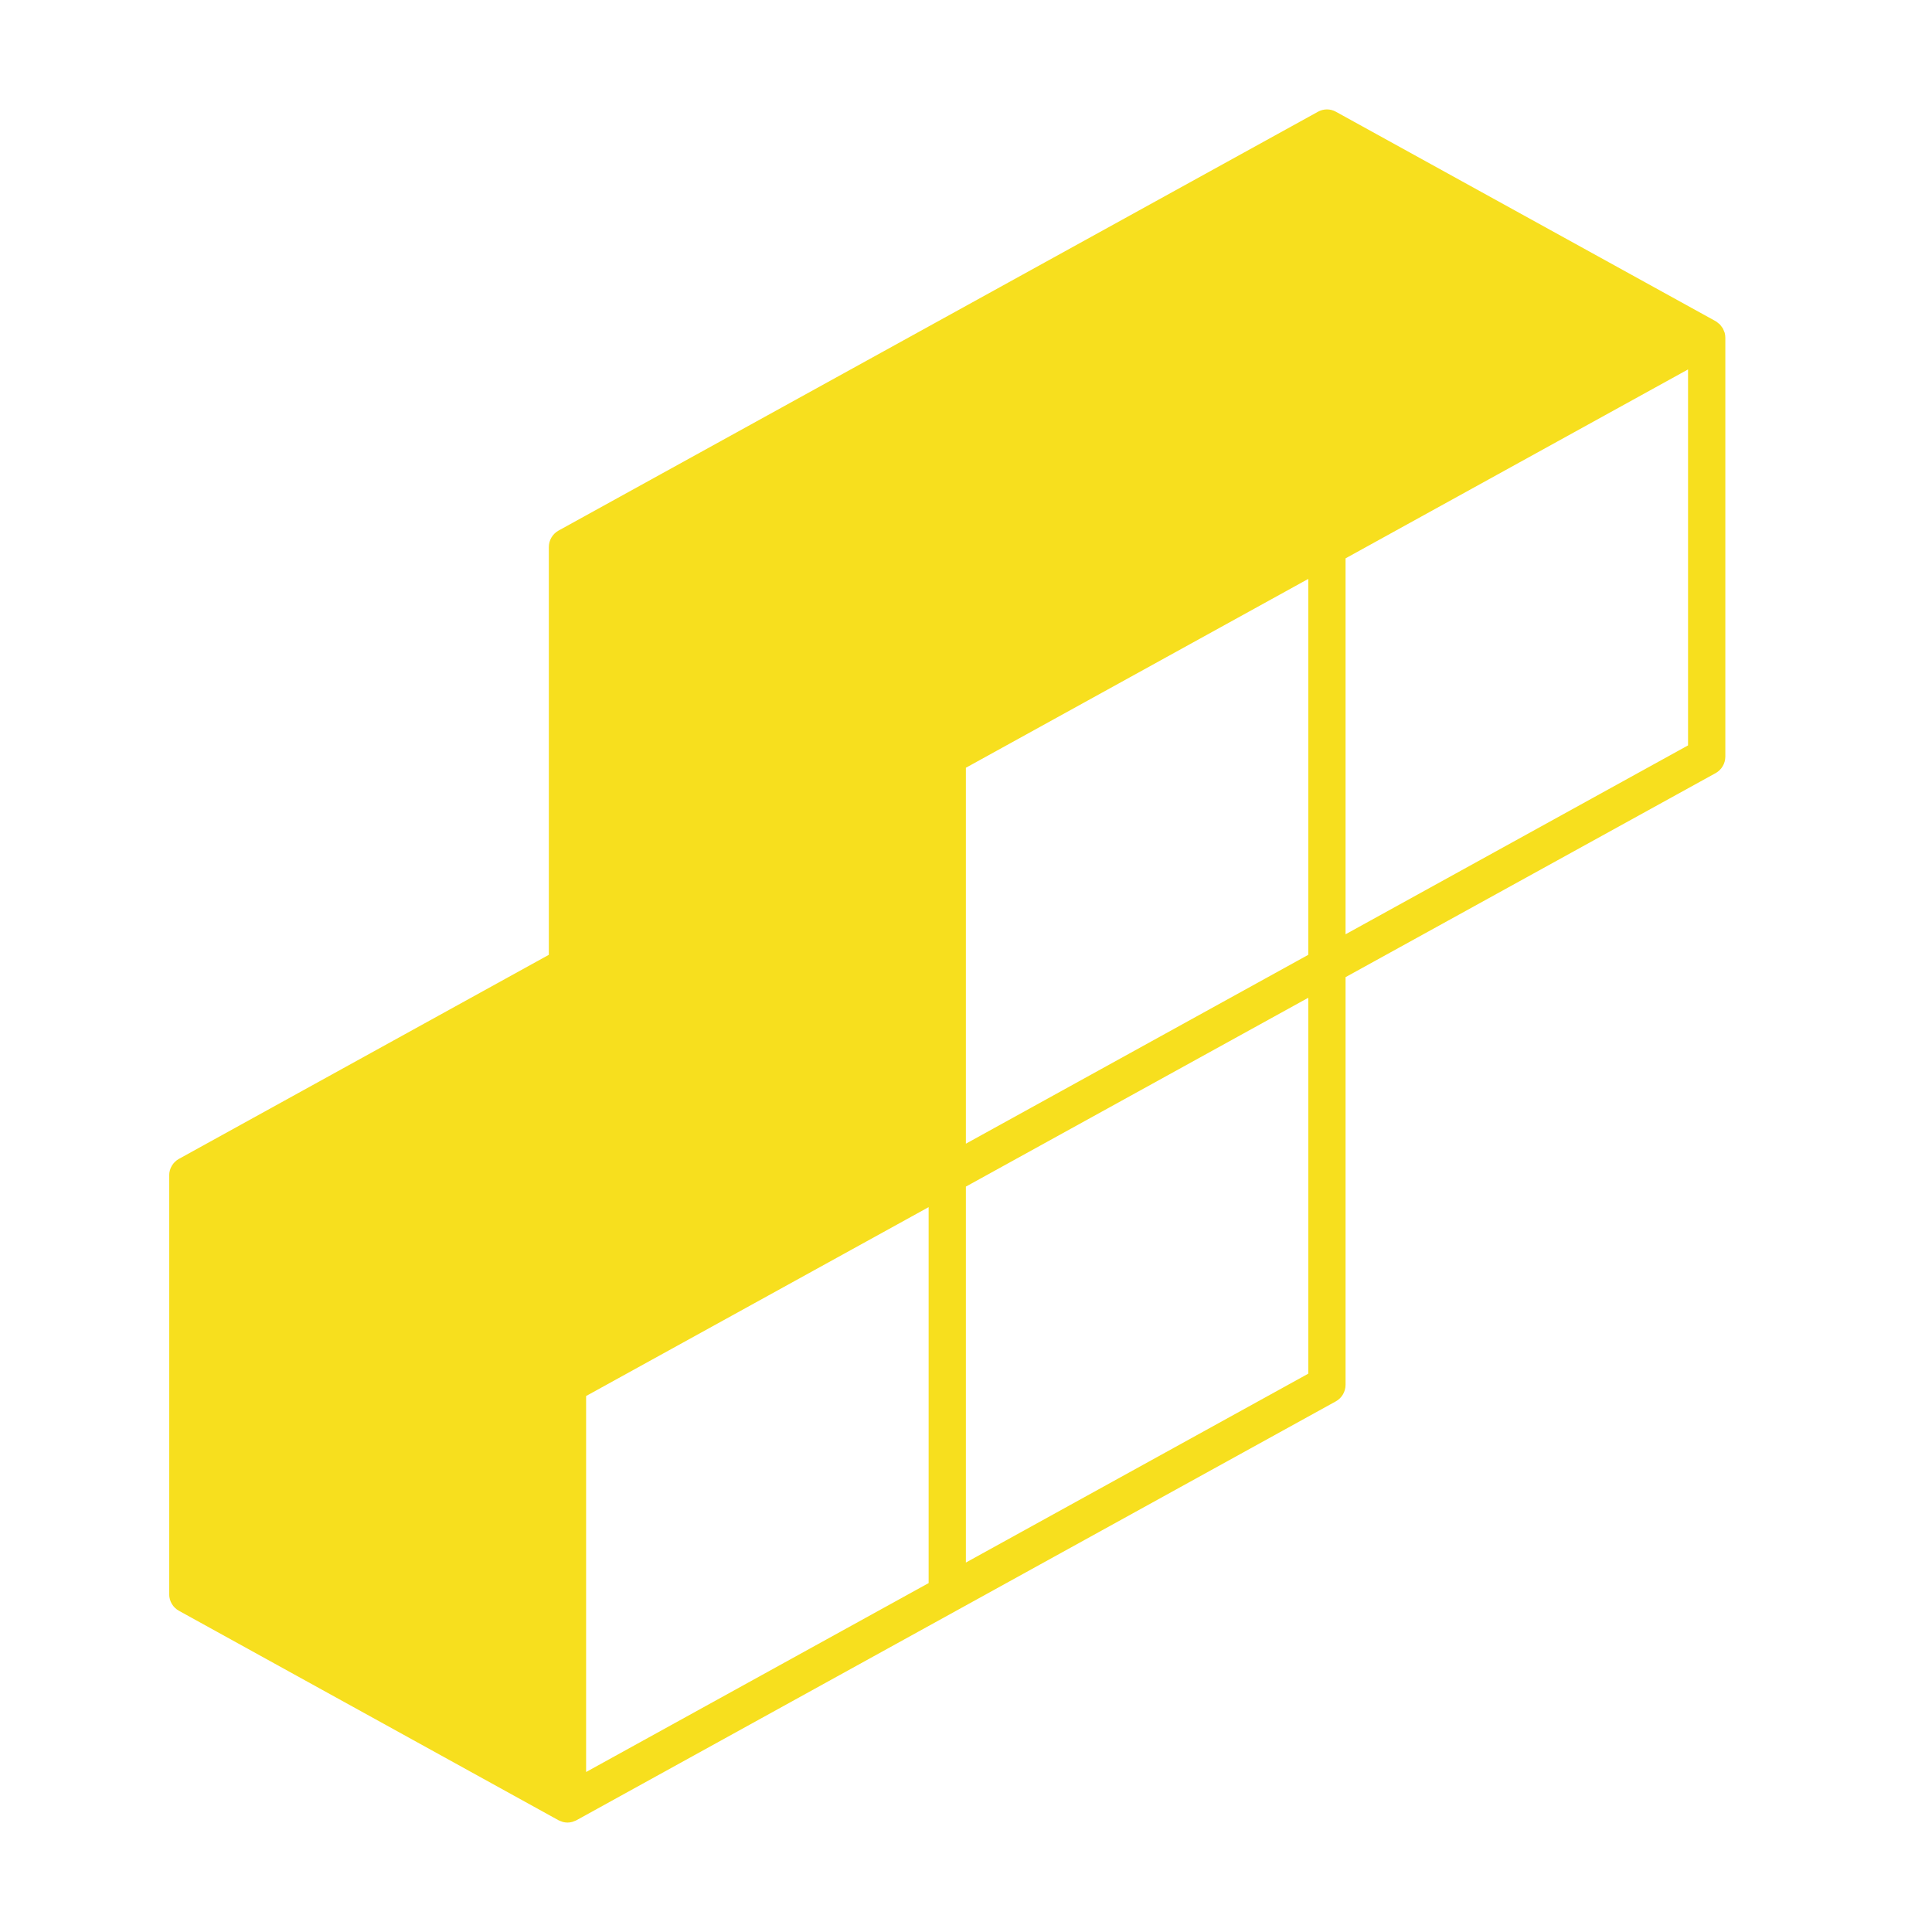
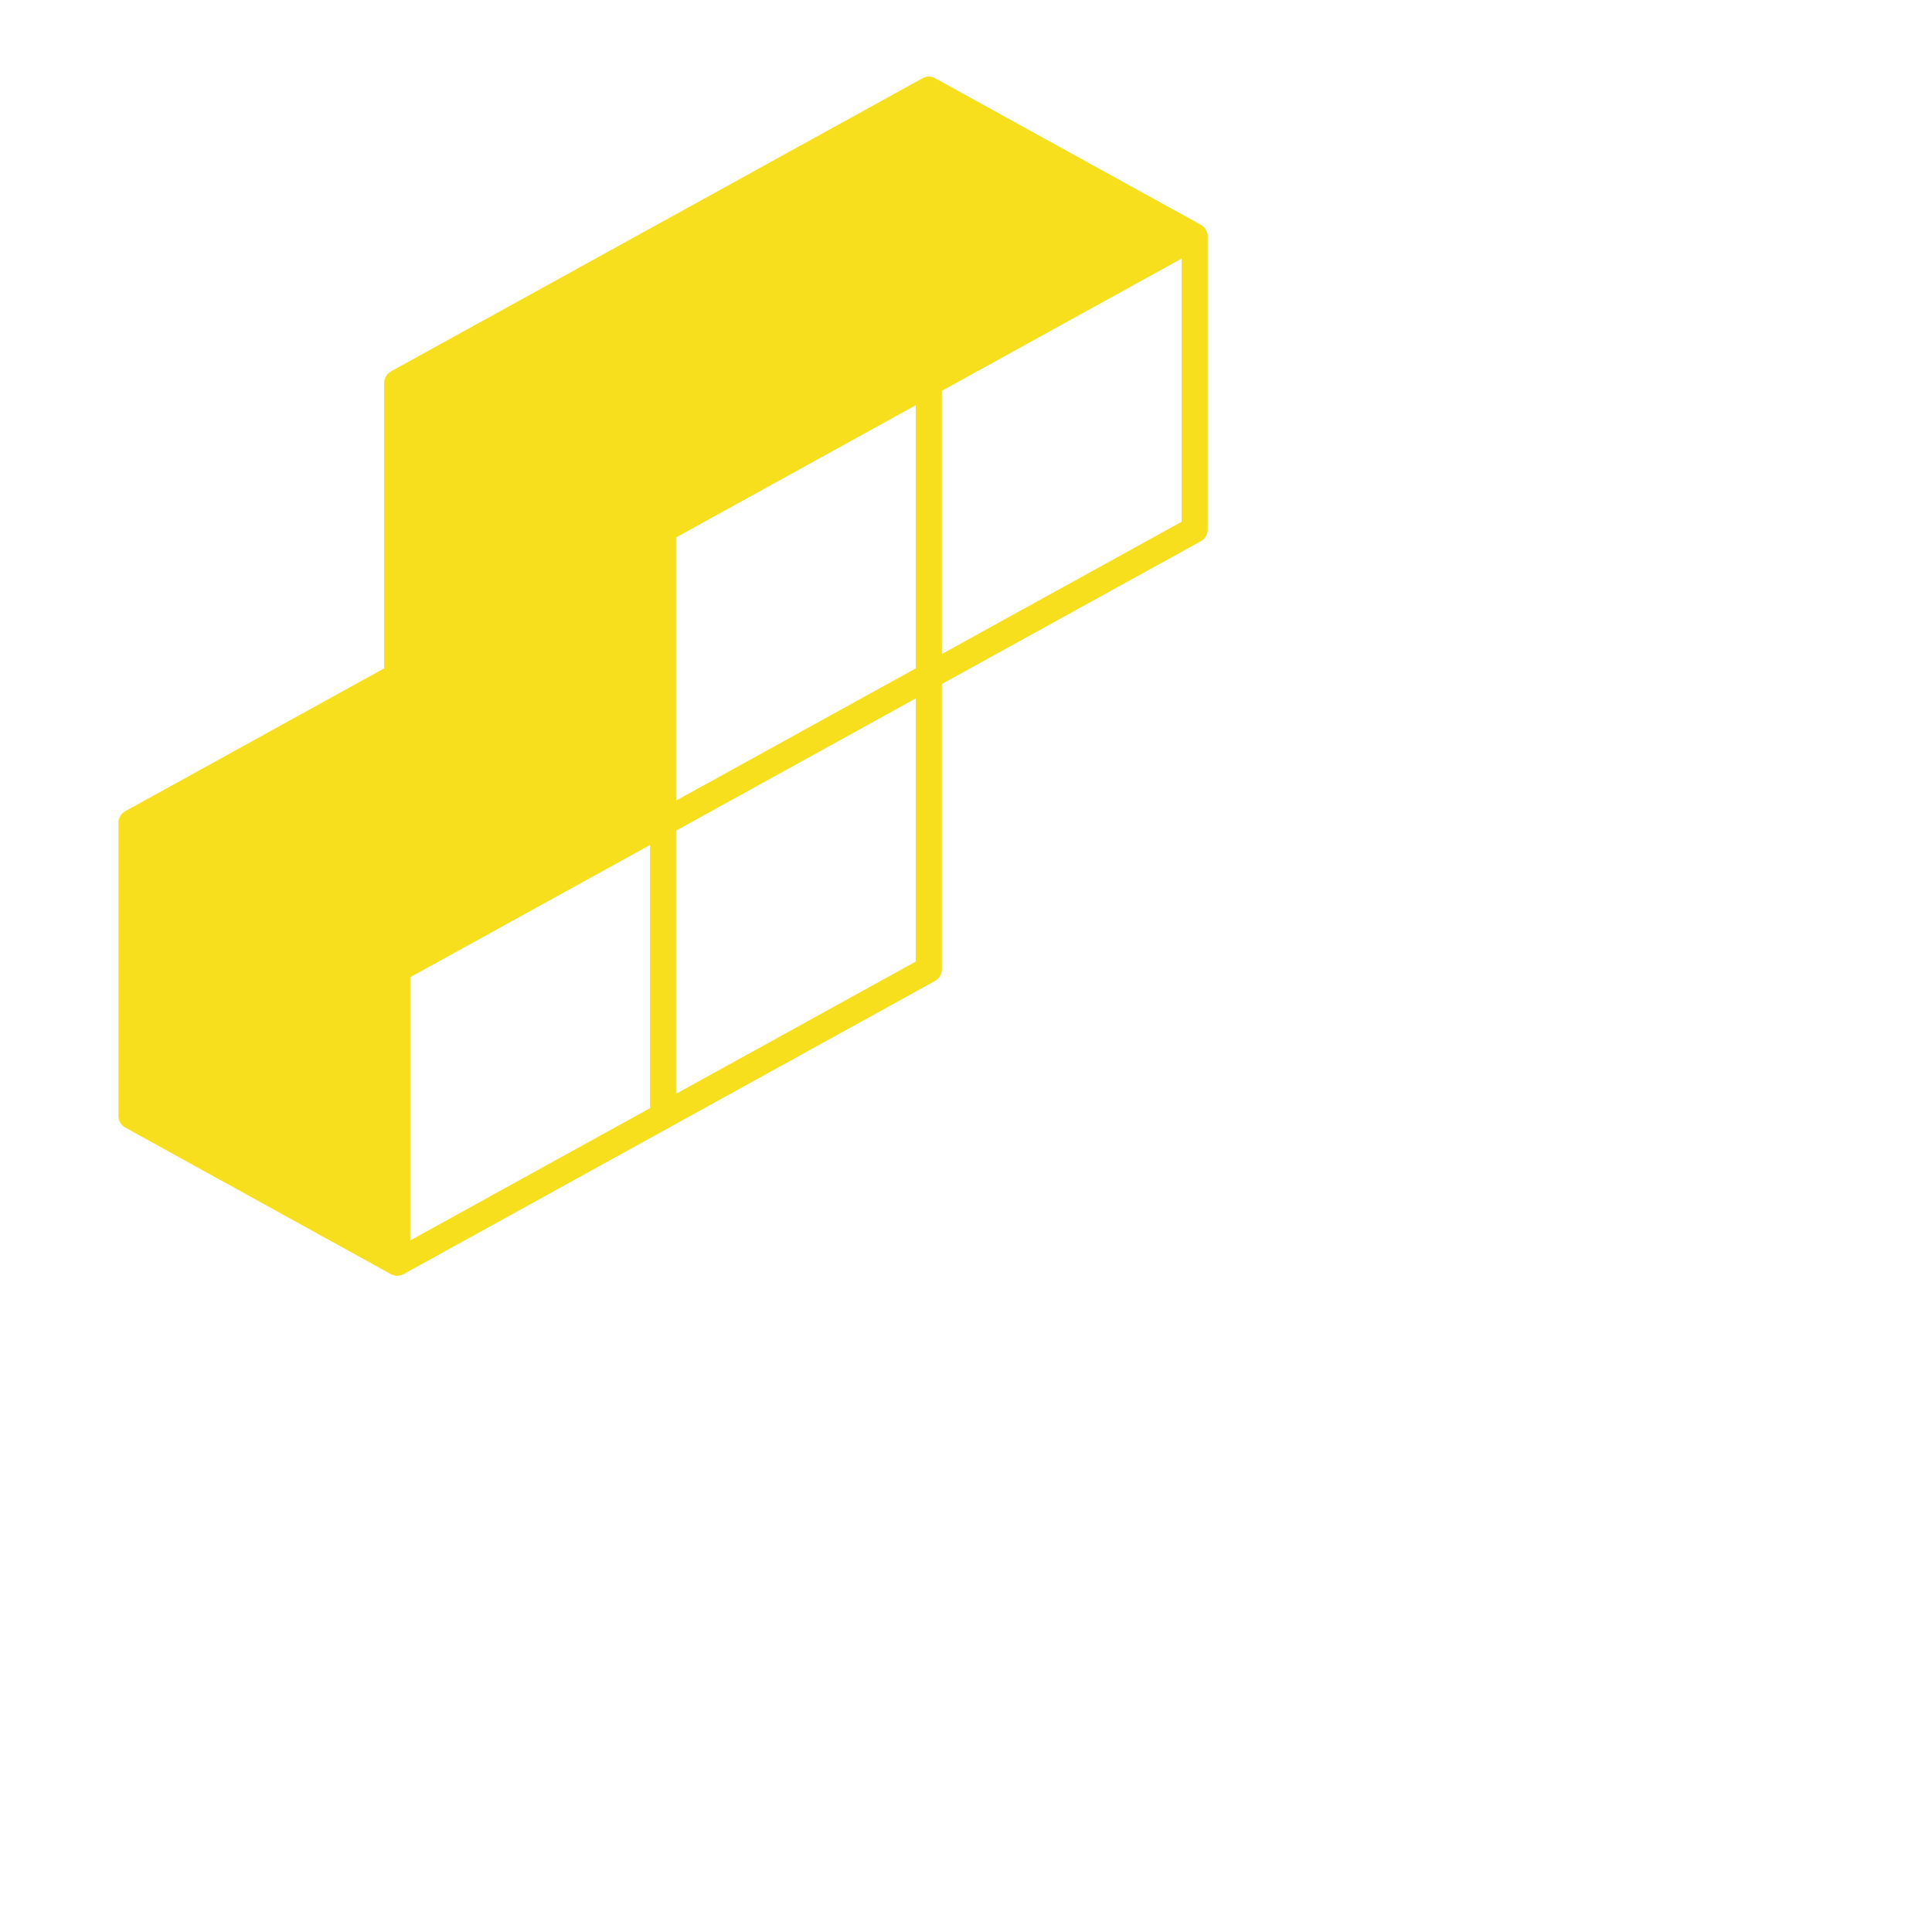
- <svg xmlns="http://www.w3.org/2000/svg" width="70" height="70" fill="none">
+ <svg xmlns="http://www.w3.org/2000/svg" viewBox="0 0 100 100" width="100%" height="100%" fill="none">
  <path fill="#f7df1e" d="M62.488 12.057C62.486 12.054 62.486 12.051 62.485 12.048C62.483 12.04 62.478 12.034 62.476 12.025C62.473 12.016 62.468 12.008 62.464 11.999C62.45 11.963 62.438 11.927 62.419 11.893C62.408 11.874 62.393 11.858 62.38 11.841C62.368 11.825 62.358 11.809 62.345 11.794C62.334 11.781 62.325 11.765 62.312 11.753C62.293 11.734 62.27 11.72 62.248 11.703C62.226 11.685 62.206 11.664 62.181 11.649C62.177 11.647 62.172 11.646 62.17 11.644C62.166 11.642 62.163 11.639 62.159 11.636L48.401 4.048C48.199 3.936 47.955 3.936 47.754 4.048L20.237 19.224C20.02 19.344 19.885 19.574 19.885 19.823V34.595L6.482 41.989C6.266 42.109 6.13 42.338 6.13 42.588V57.762C6.13 58.012 6.265 58.241 6.482 58.361L20.238 65.952C20.27 65.97 20.305 65.98 20.338 65.992C20.356 65.999 20.372 66.007 20.39 66.012C20.446 66.027 20.503 66.035 20.561 66.035C20.618 66.035 20.676 66.027 20.732 66.012C20.733 66.012 20.735 66.012 20.736 66.011C20.755 66.007 20.772 65.996 20.789 65.99C20.821 65.978 20.854 65.969 20.884 65.952L48.401 50.773C48.617 50.653 48.752 50.424 48.752 50.174L48.752 35.404L62.161 28.011C62.377 27.892 62.512 27.662 62.512 27.412V12.235C62.512 12.174 62.504 12.114 62.488 12.056L62.488 12.057ZM47.401 34.595L34.996 41.438V27.817L47.401 20.975V34.595ZM21.236 50.58L33.646 43.737V57.358L21.236 64.203V50.58ZM34.996 56.614V42.993L47.401 36.151V49.771L34.996 56.614ZM48.752 33.851V20.23L61.161 13.385V27.007L48.752 33.851Z" />
</svg>
